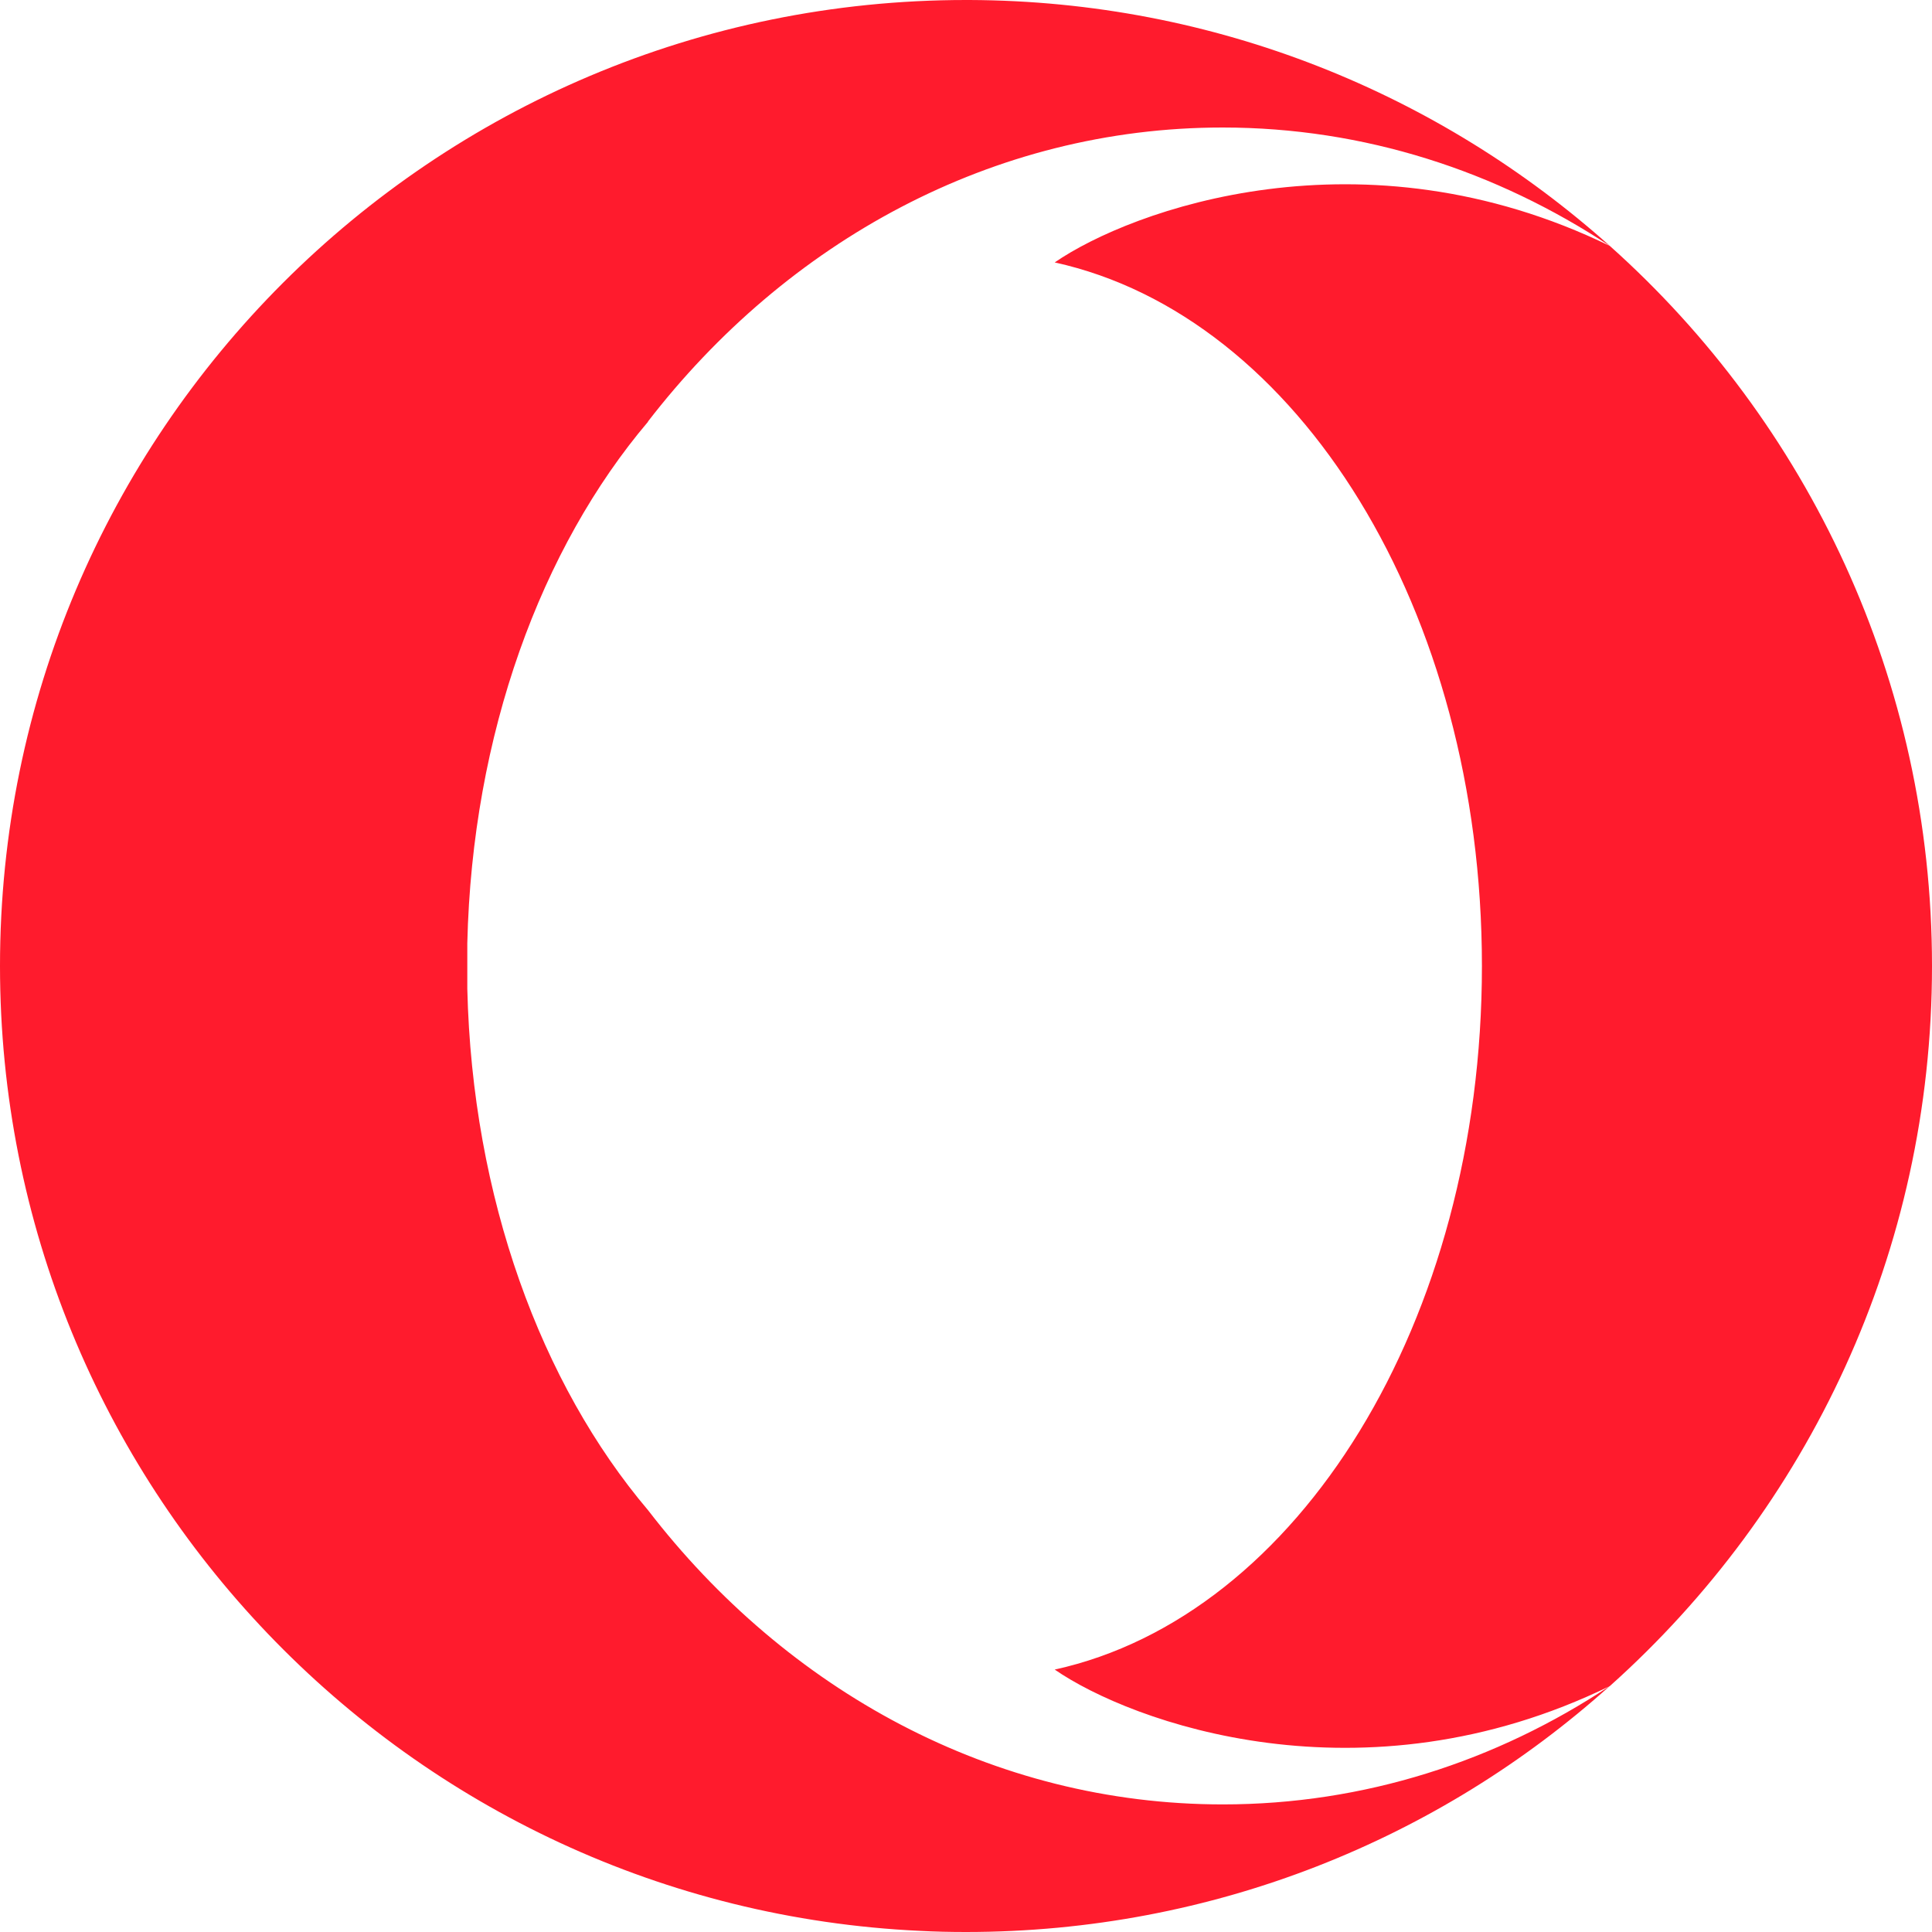
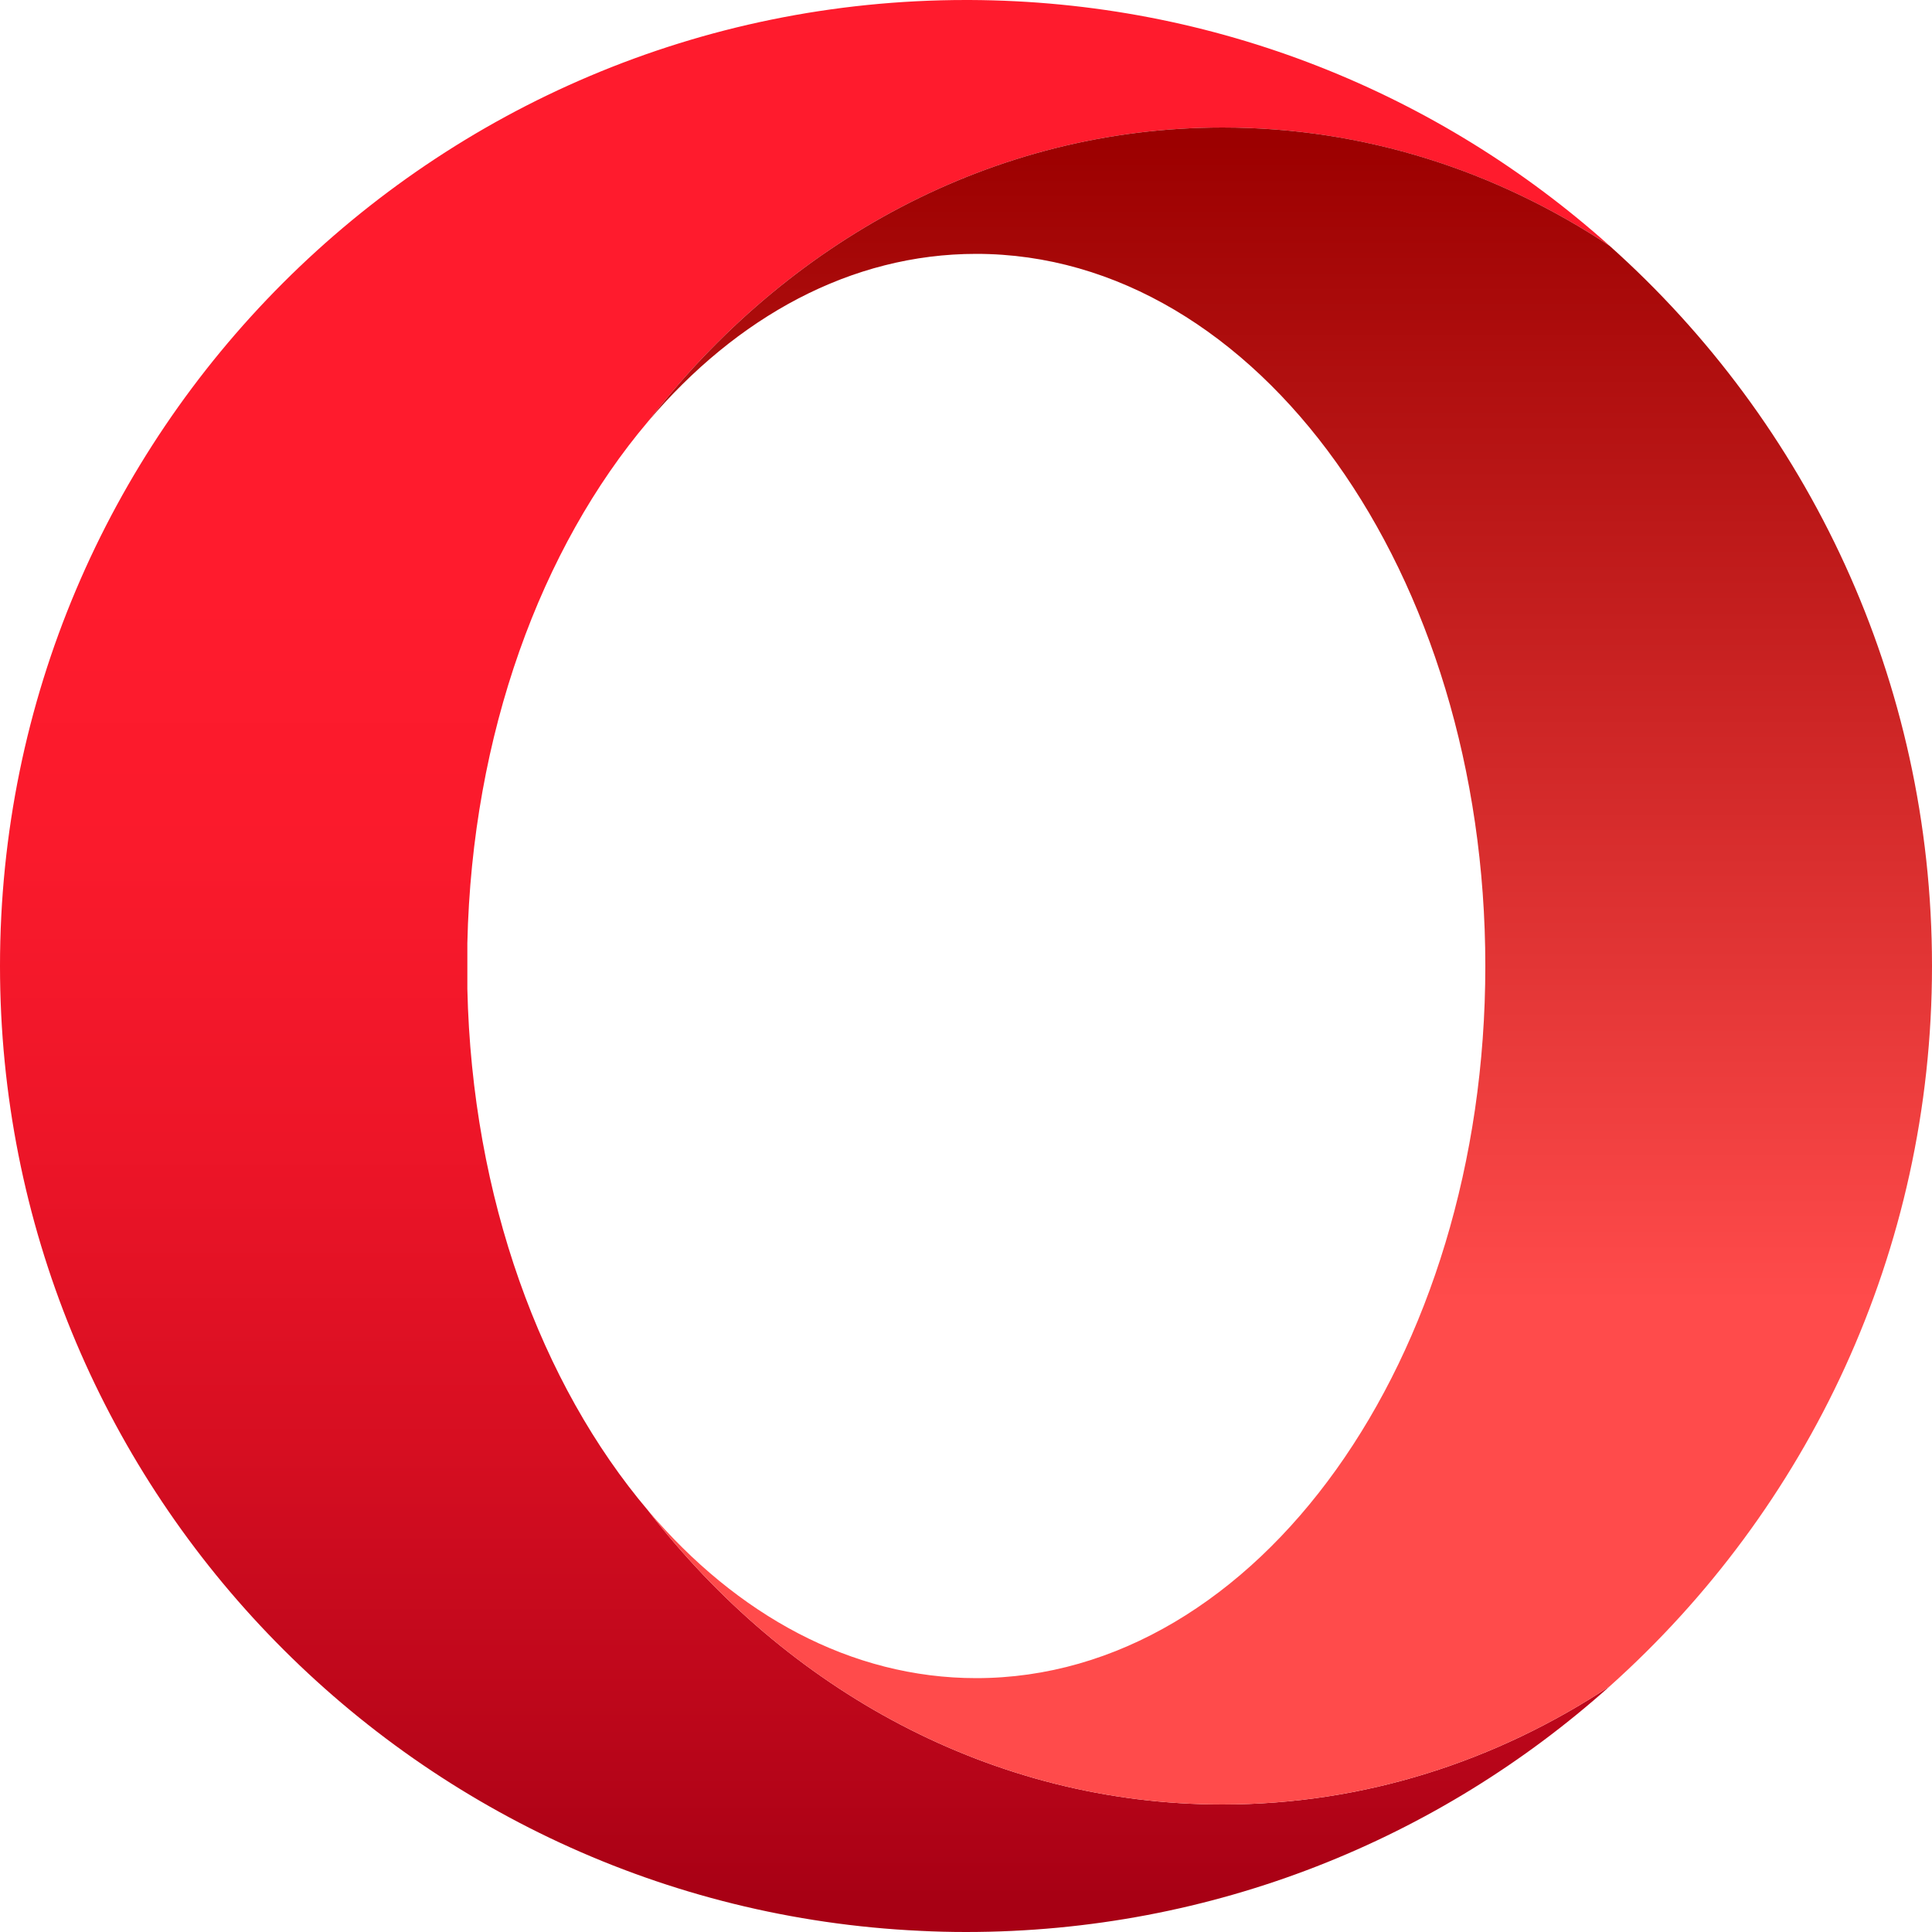
- <svg xmlns="http://www.w3.org/2000/svg" role="img" viewBox="0 0 24 24">
-   <path fill="#FF1B2D" d="M8.051 5.238c-1.328 1.566-2.186 3.883-2.246 6.48v.564c.061 2.598.918 4.912 2.246 6.479 1.721 2.236 4.279 3.654 7.139 3.654 1.756 0 3.4-.537 4.807-1.471C17.879 22.846 15.074 24 12 24c-.192 0-.383-.004-.57-.014C5.064 23.689 0 18.436 0 12 0 5.371 5.373 0 12 0h.045c3.055.012 5.84 1.166 7.953 3.055-1.408-.93-3.051-1.471-4.81-1.471-2.858 0-5.417 1.42-7.14 3.654h.003zM24 12c0 3.556-1.545 6.748-4.002 8.945-3.078 1.5-5.946.451-6.896-.205 3.023-.664 5.307-4.32 5.307-8.74 0-4.422-2.283-8.075-5.307-8.74.949-.654 3.818-1.703 6.896-.205C22.455 5.25 24 8.445 24 12z" />
+ <svg xmlns="http://www.w3.org/2000/svg" xml:space="preserve" viewBox="0 0 1000 1000">
+   <linearGradient id="opera__a" x1="416.623" x2="416.623" y1="16.304" y2="985.446" gradientUnits="userSpaceOnUse">
+     <stop offset=".3" stop-color="#ff1b2d" />
+     <stop offset=".438" stop-color="#fa1a2c" />
+     <stop offset=".594" stop-color="#ed1528" />
+     <stop offset=".758" stop-color="#d60e21" />
+     <stop offset=".927" stop-color="#b70519" />
+     <stop offset="1" stop-color="#a70014" />
+   </linearGradient>
+   <path fill="url(#opera__a)" d="M335.4 781.8c-55.3-65.3-91.1-161.7-93.5-270v-23.6c2.4-108.3 38.2-204.7 93.5-270C407.2 125.1 513.8 66 632.8 66c73.2 0 141.8 22.4 200.4 61.3C745.2 48.5 629.2.5 501.9 0H500C223.9 0 0 223.9 0 500c0 268.2 211.1 487 476.2 499.4 7.9.4 15.8.6 23.8.6 128 0 244.8-48.1 333.2-127.2-58.6 38.8-127.1 61.2-200.4 61.2-119 0-225.6-59.1-297.4-152.2z" />
+   <linearGradient id="opera__b" x1="667.709" x2="667.709" y1="73.426" y2="930.584" gradientUnits="userSpaceOnUse">
+     <stop offset="0" stop-color="#9c0000" />
+     <stop offset=".7" stop-color="#ff4b4b" />
+   </linearGradient>
+   <path fill="url(#opera__b)" d="M335.4 218.2c45.9-54.2 105.1-86.8 169.9-86.8 145.6 0 263.5 165 263.5 368.6s-118 368.6-263.5 368.6c-64.7 0-124-32.7-169.9-86.8C407.2 874.9 513.8 934 632.8 934c73.2 0 141.8-22.4 200.4-61.2C935.6 781.2 1000 648.1 1000 500c0-148.1-64.4-281.2-166.8-372.7C774.6 88.4 706.1 66 632.8 66c-119 0-225.6 59.1-297.4 152.2z" />
</svg>
